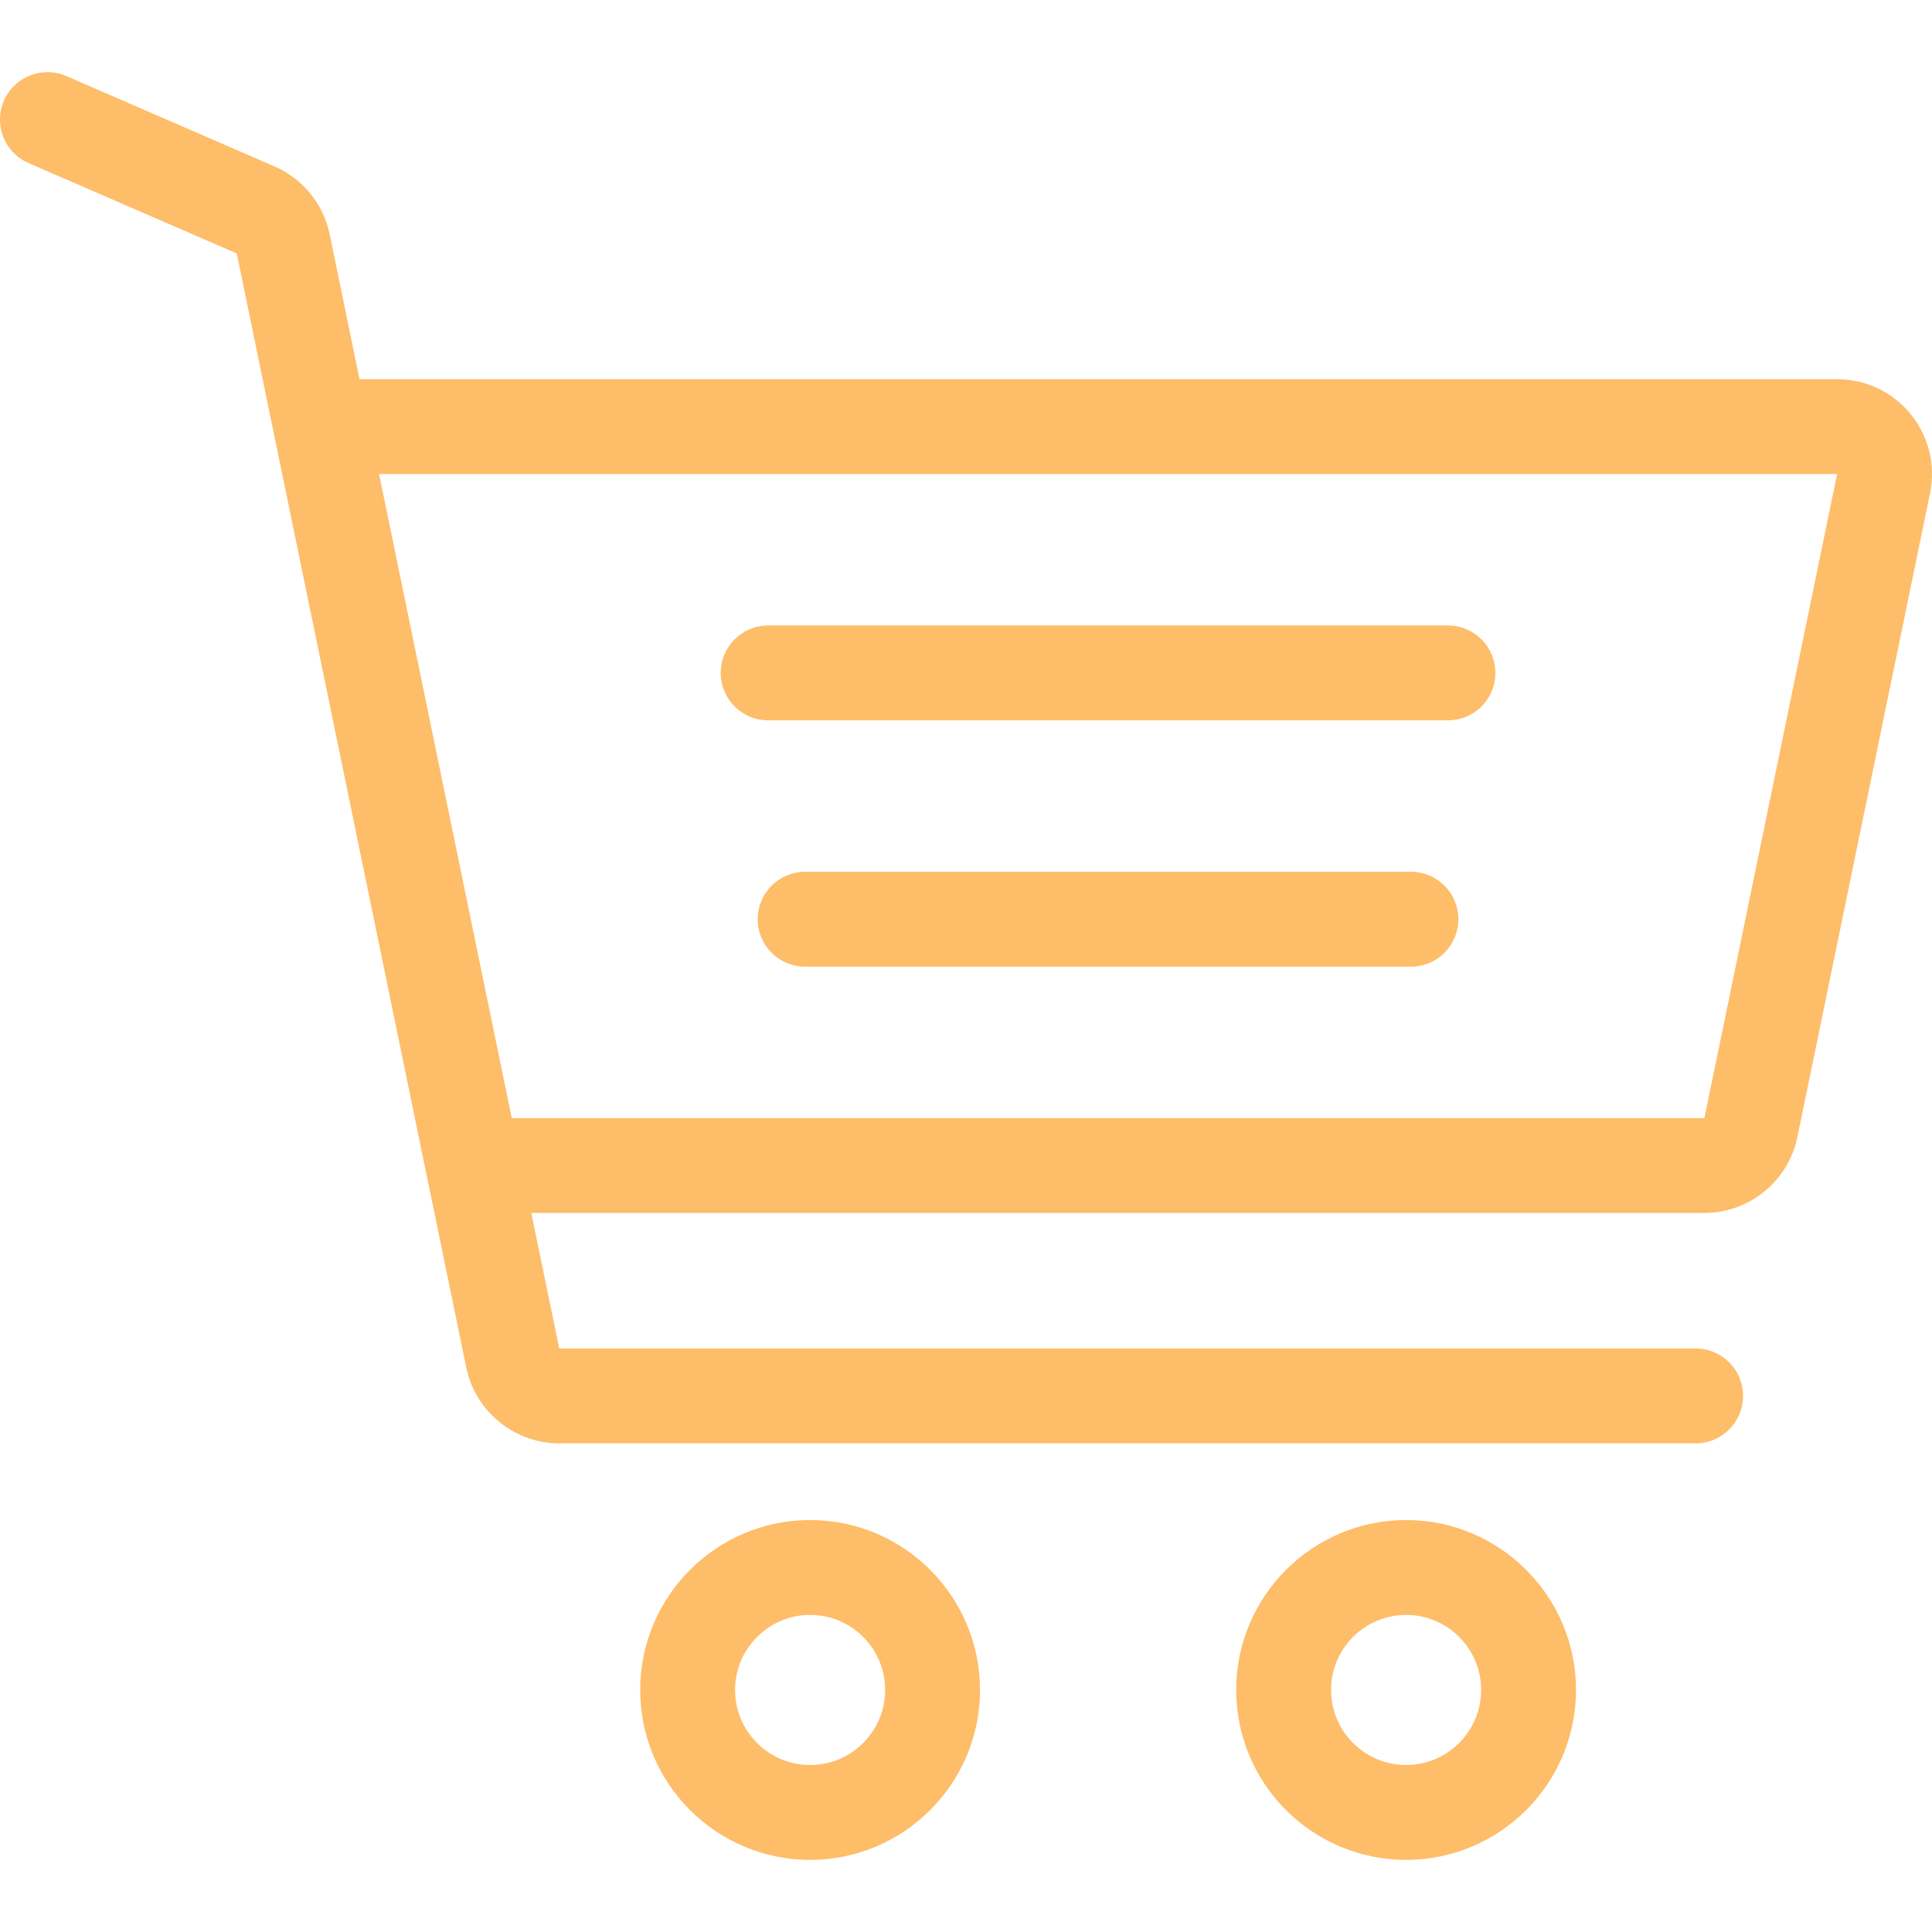
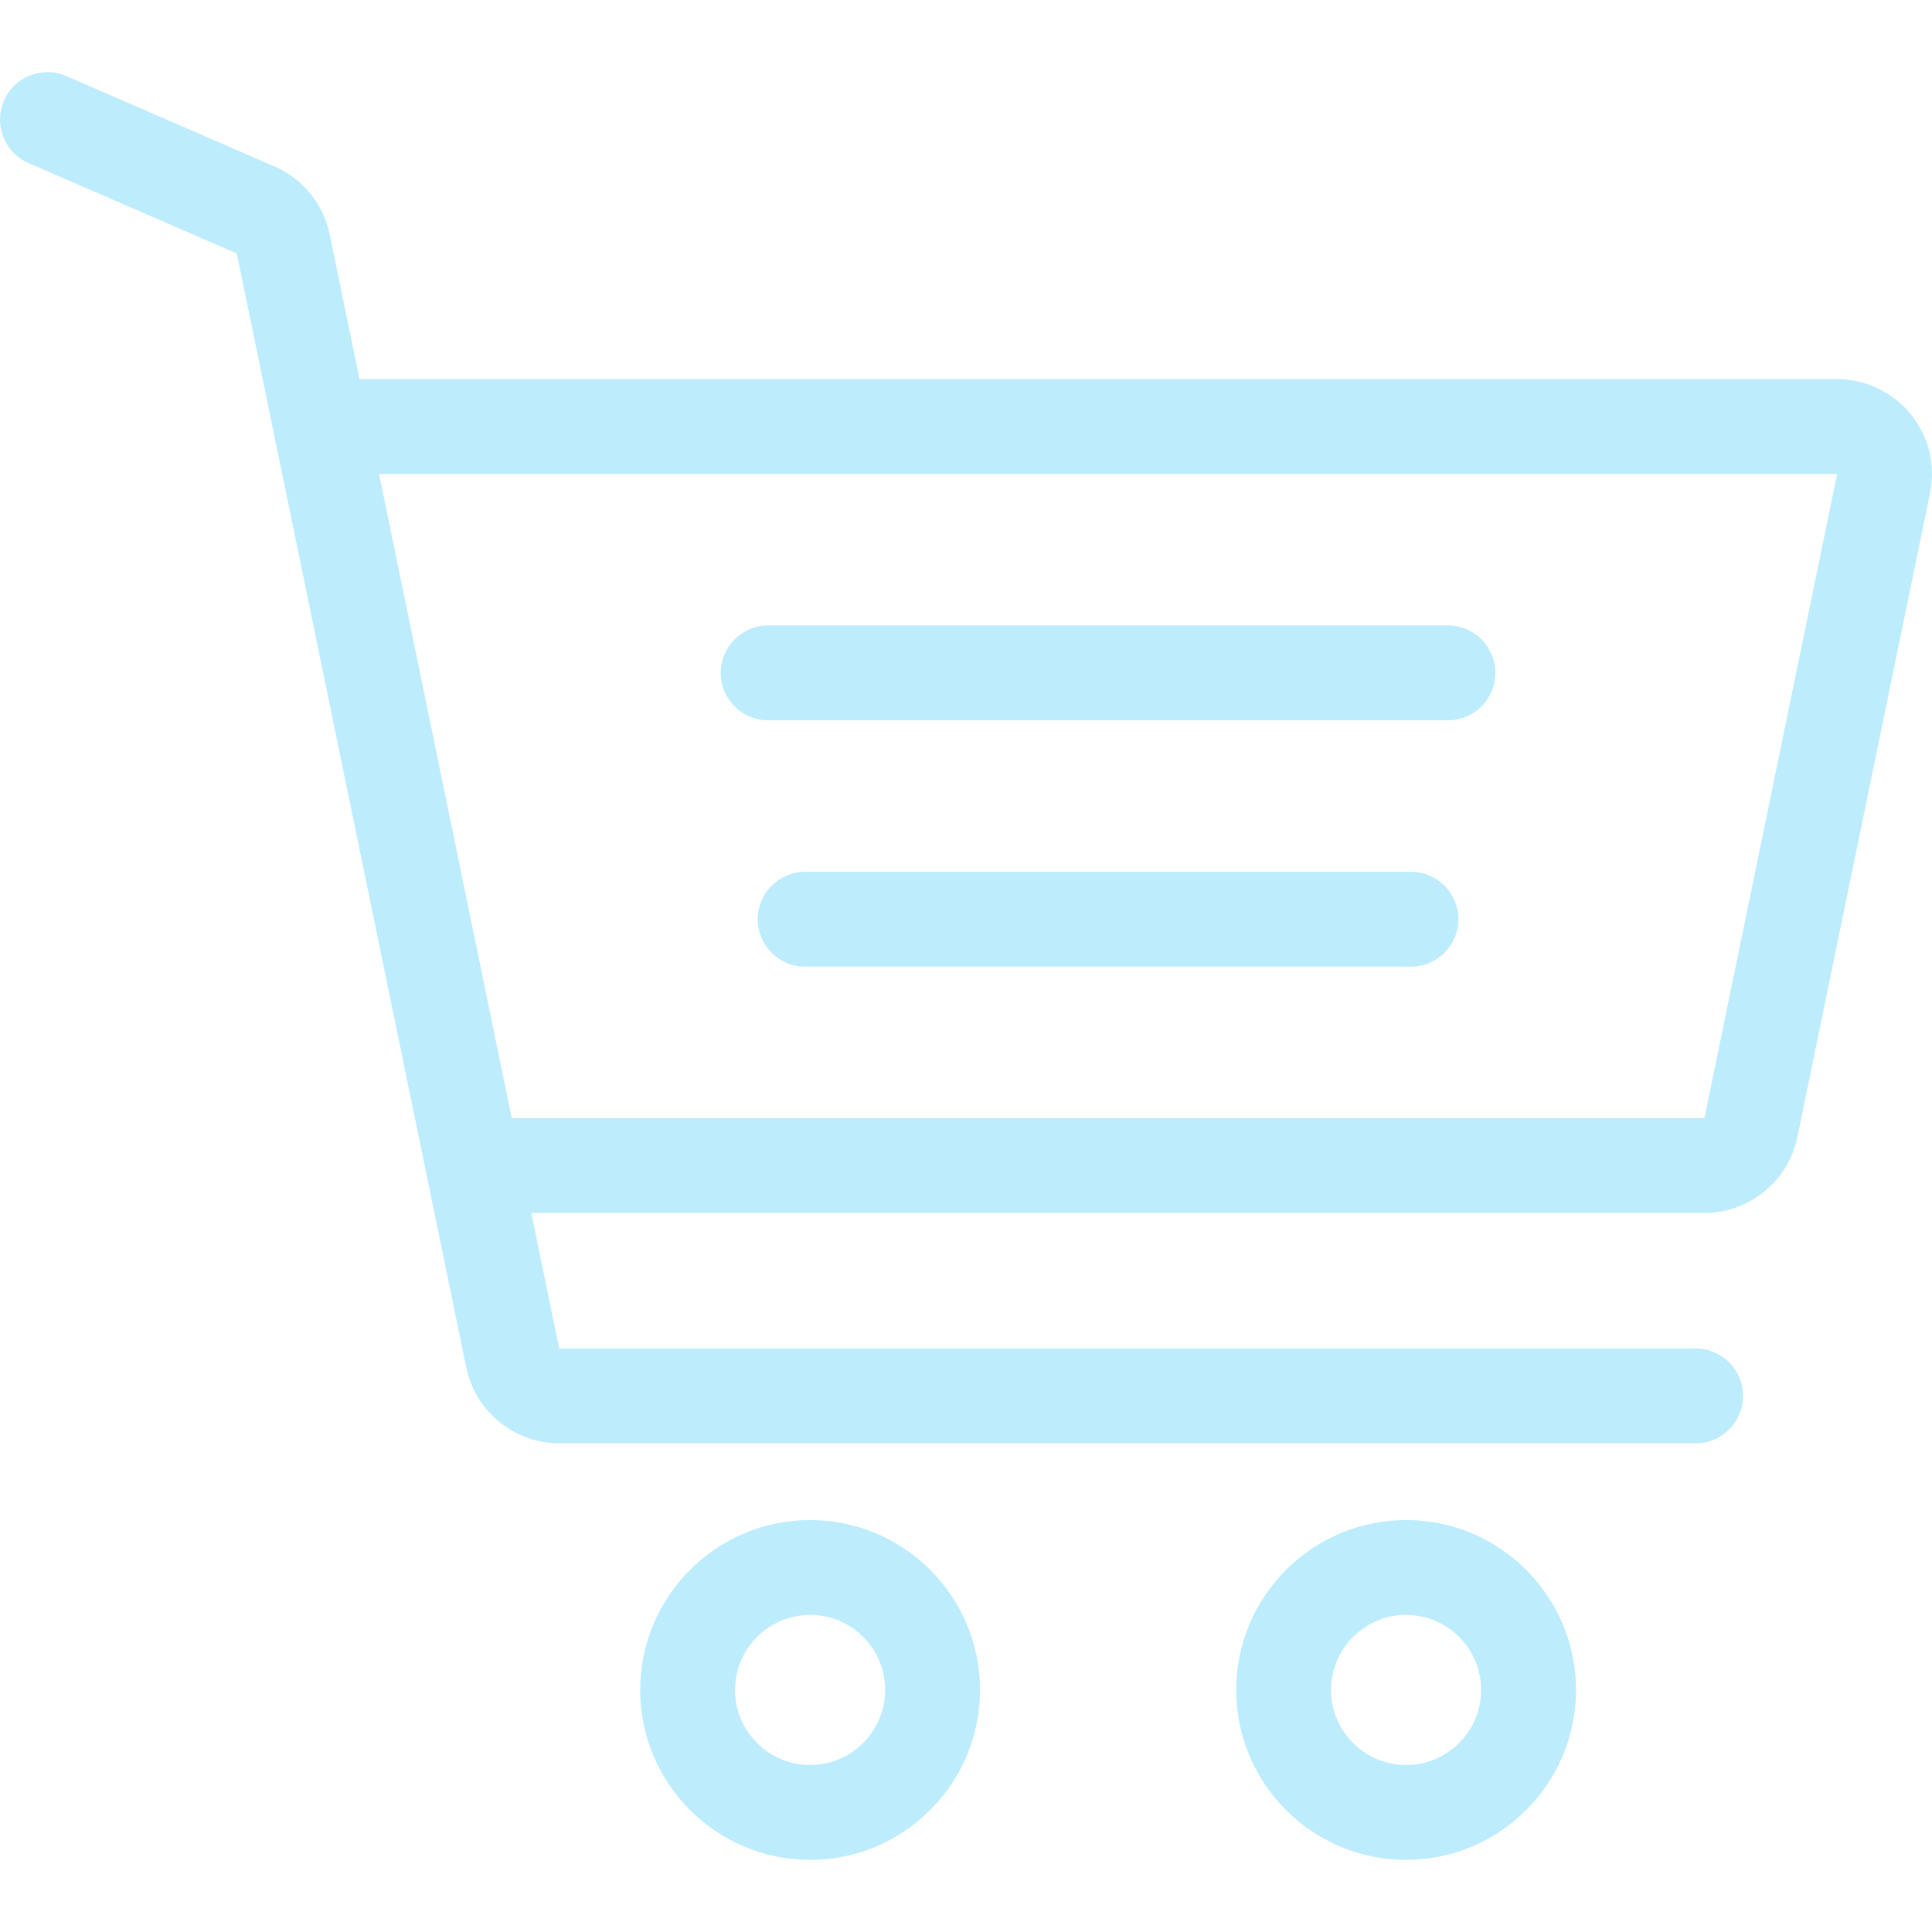
- <svg xmlns="http://www.w3.org/2000/svg" id="Capa_1" height="35px" width="35px" fill="#febd69" version="1.1" x="0px" y="0px" viewBox="0 0 511.999 511.999" style="enable-background:new 0 0 511.999 511.999;" xml:space="preserve">
+ <svg xmlns="http://www.w3.org/2000/svg" id="Capa_1" height="35px" width="35px" fill="#bdecfc" version="1.1" x="0px" y="0px" viewBox="0 0 511.999 511.999" style="enable-background:new 0 0 511.999 511.999;" xml:space="preserve">
  <g>
    <g>
      <path d="M214.685,402.828c-24.829,0-45.029,20.2-45.029,45.029c0,24.829,20.2,45.029,45.029,45.029s45.029-20.2,45.029-45.029    C259.713,423.028,239.513,402.828,214.685,402.828z M214.685,467.742c-10.966,0-19.887-8.922-19.887-19.887    c0-10.966,8.922-19.887,19.887-19.887s19.887,8.922,19.887,19.887C234.572,458.822,225.65,467.742,214.685,467.742z" />
    </g>
  </g>
  <g>
    <g>
      <path d="M372.63,402.828c-24.829,0-45.029,20.2-45.029,45.029c0,24.829,20.2,45.029,45.029,45.029s45.029-20.2,45.029-45.029    C417.658,423.028,397.458,402.828,372.63,402.828z M372.63,467.742c-10.966,0-19.887-8.922-19.887-19.887    c0-10.966,8.922-19.887,19.887-19.887c10.966,0,19.887,8.922,19.887,19.887C392.517,458.822,383.595,467.742,372.63,467.742z" />
    </g>
  </g>
  <g>
    <g>
      <path d="M383.716,165.755H203.567c-6.943,0-12.571,5.628-12.571,12.571c0,6.943,5.629,12.571,12.571,12.571h180.149    c6.943,0,12.571-5.628,12.571-12.571C396.287,171.382,390.659,165.755,383.716,165.755z" />
    </g>
  </g>
  <g>
    <g>
      <path d="M373.911,231.035H213.373c-6.943,0-12.571,5.628-12.571,12.571s5.628,12.571,12.571,12.571h160.537    c6.943,0,12.571-5.628,12.571-12.571C386.481,236.664,380.853,231.035,373.911,231.035z" />
    </g>
  </g>
  <g>
    <g>
      <path d="M506.341,109.744c-4.794-5.884-11.898-9.258-19.489-9.258H95.278L87.37,62.097c-1.651-8.008-7.113-14.732-14.614-17.989    l-55.177-23.95c-6.37-2.767-13.773,0.156-16.536,6.524c-2.766,6.37,0.157,13.774,6.524,16.537L62.745,67.17l60.826,295.261    c2.396,11.628,12.752,20.068,24.625,20.068h301.166c6.943,0,12.571-5.628,12.571-12.571c0-6.943-5.628-12.571-12.571-12.571    H148.197l-7.399-35.916H451.69c11.872,0,22.229-8.44,24.624-20.068l35.163-170.675    C513.008,123.266,511.136,115.627,506.341,109.744z M451.69,296.301H135.619l-35.161-170.674l386.393,0.001L451.69,296.301z" />
    </g>
  </g>
  <g>
</g>
  <g>
</g>
  <g>
</g>
  <g>
</g>
  <g>
</g>
  <g>
</g>
  <g>
</g>
  <g>
</g>
  <g>
</g>
  <g>
</g>
  <g>
</g>
  <g>
</g>
  <g>
</g>
  <g>
</g>
  <g>
</g>
</svg>
